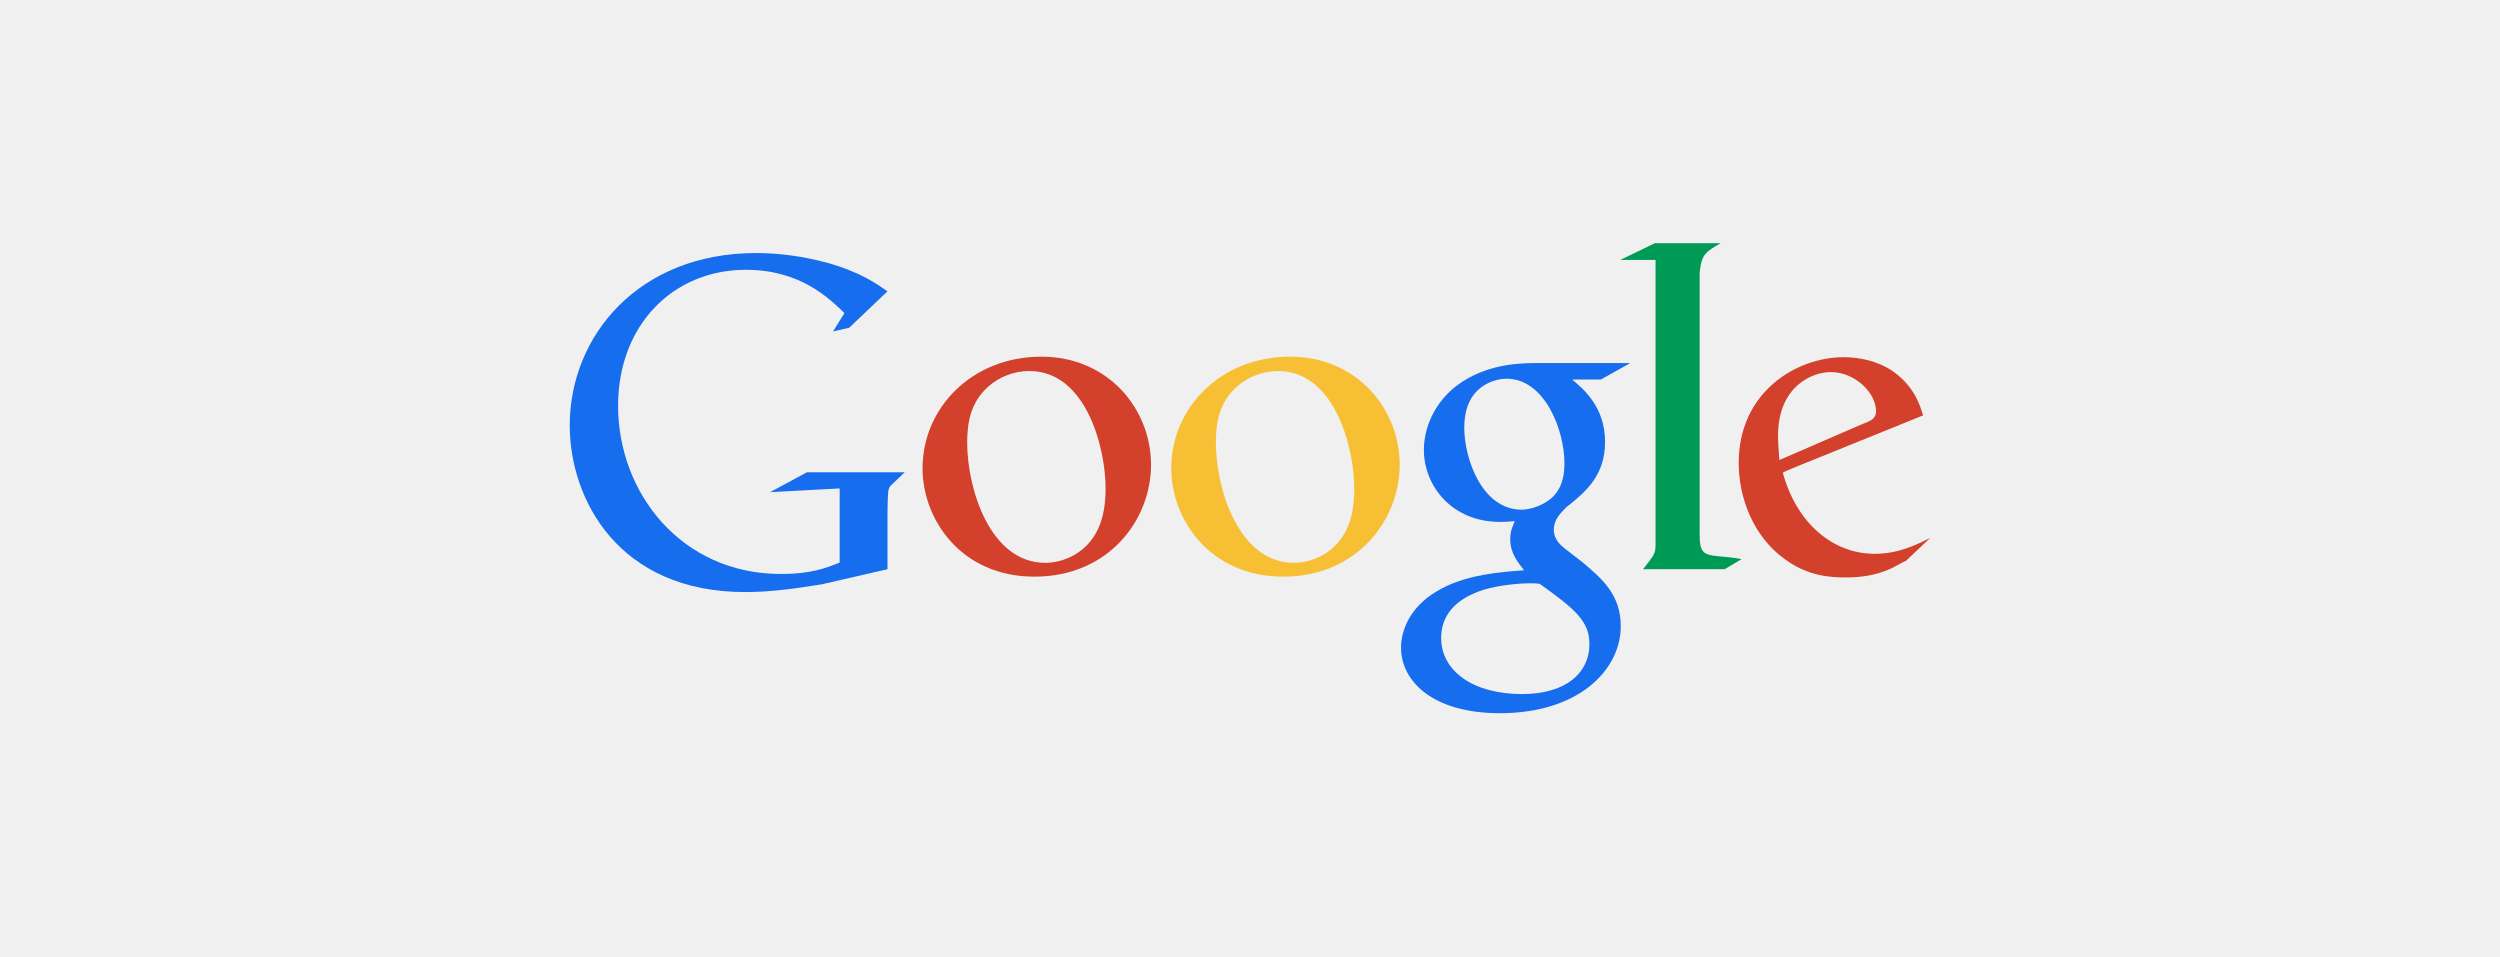
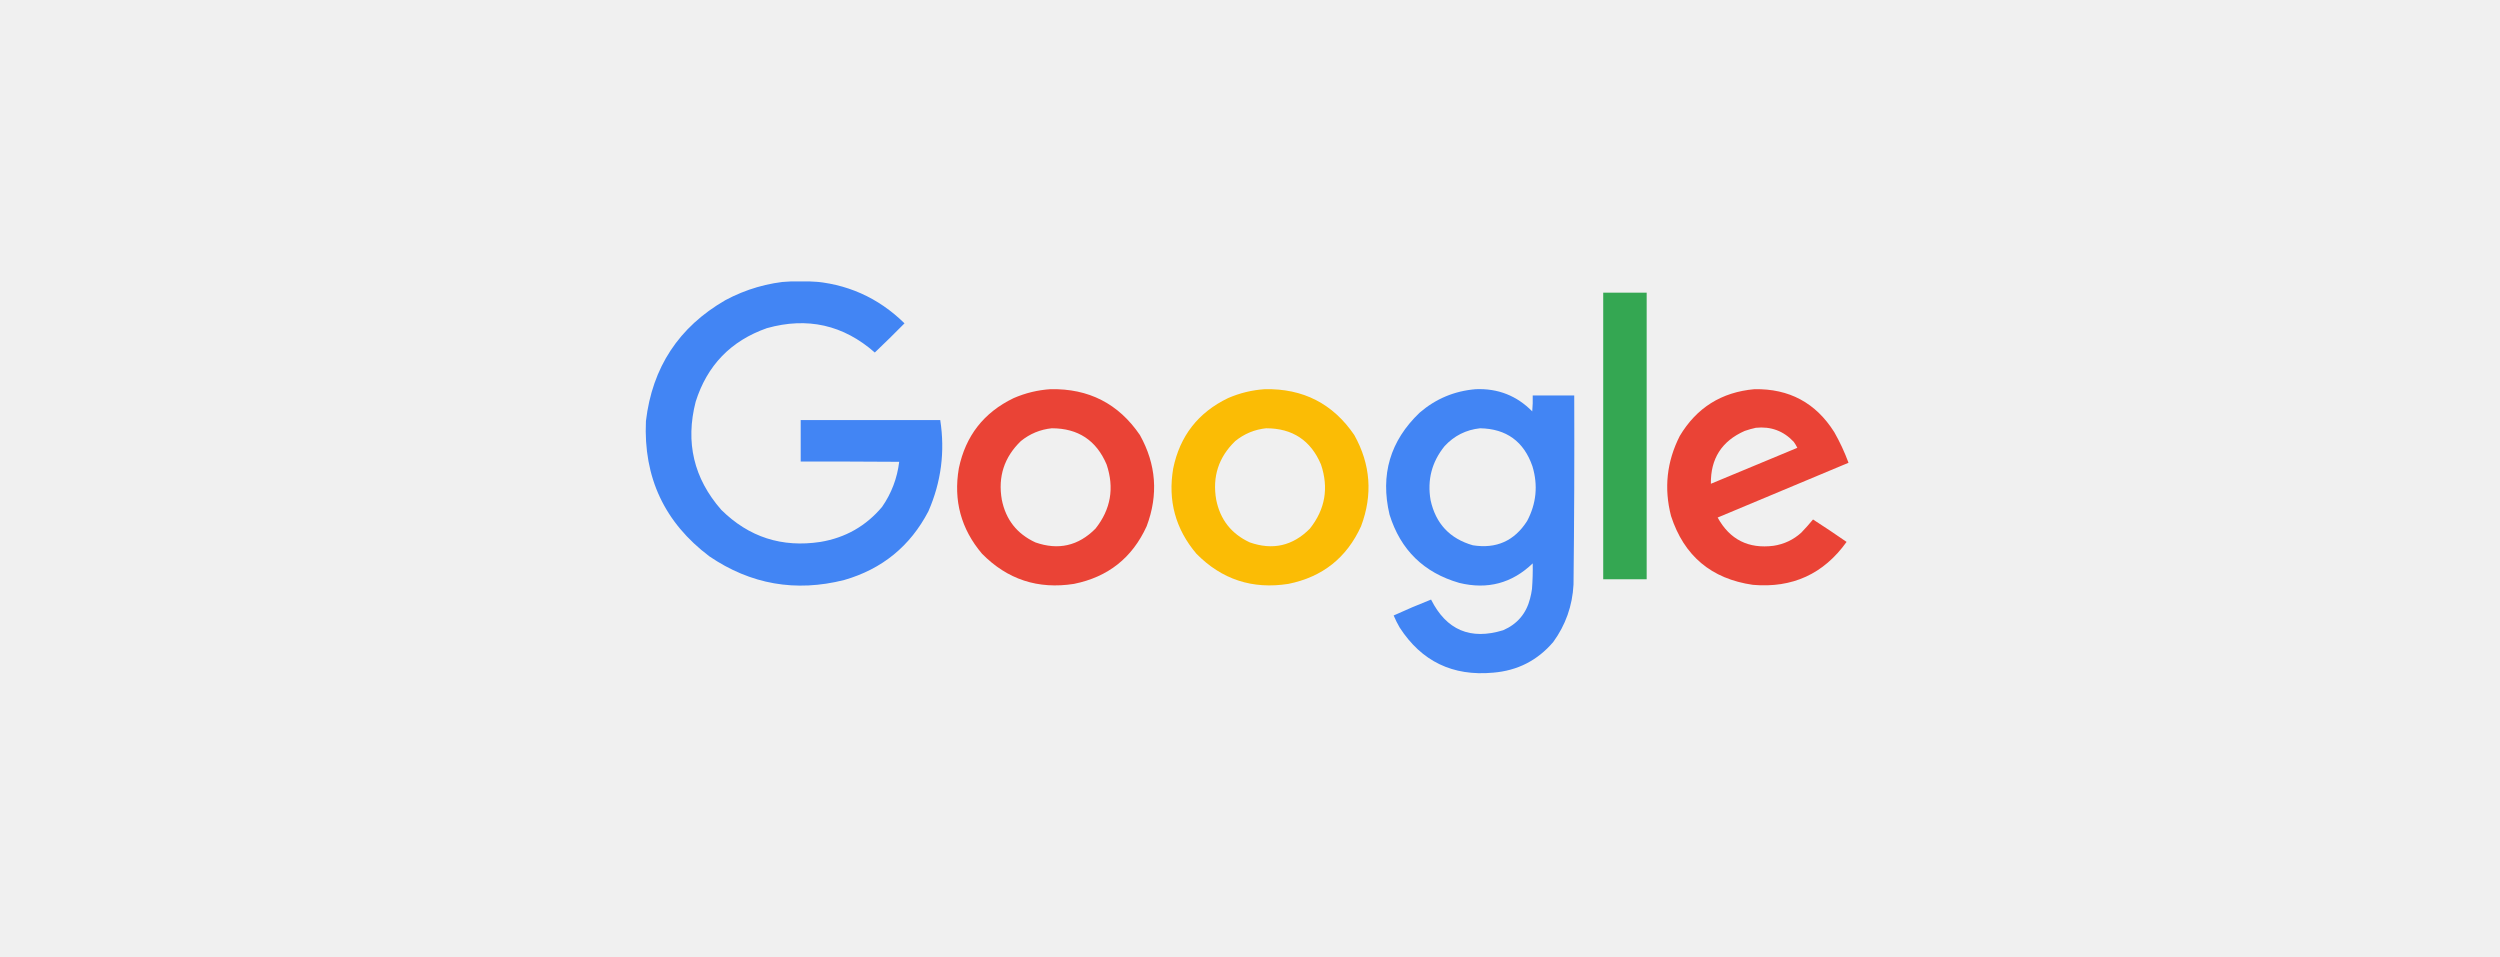
<svg xmlns="http://www.w3.org/2000/svg" width="941" height="360" viewBox="0 0 941 360" fill="none">
-   <path d="M334.05 214.25L309.25 219.95C299.15 221.55 290.15 222.85 280.65 222.85C232.65 222.95 214.45 187.75 214.45 160.15C214.45 126.45 240.35 95.25 284.55 95.25C293.95 95.25 302.95 96.65 311.15 98.85C324.15 102.45 330.25 107.05 334.05 109.65L319.65 123.35L313.55 124.75L317.85 117.85C311.95 112.15 301.15 101.55 280.75 101.55C253.35 101.55 232.65 122.35 232.65 152.75C232.65 185.35 256.25 216.05 294.05 216.05C305.15 216.05 310.85 213.85 316.05 211.75V183.85L289.85 185.25L303.75 177.75H340.55L336.05 182.05C334.85 183.05 334.65 183.45 334.35 184.85C334.15 186.45 334.05 191.45 334.05 193.15V214.25Z" fill="#166DEE" />
-   <path d="M504.551 203.05C508.751 197.55 509.751 190.65 509.751 183.85C509.751 168.65 502.451 139.65 481.051 139.65C475.351 139.65 469.651 141.85 465.551 145.55C458.851 151.55 457.651 159.15 457.651 166.65C457.651 183.75 466.151 211.85 487.051 211.85C493.651 211.85 500.551 208.55 504.551 203.05ZM482.951 217.05C455.551 217.05 440.851 195.65 440.851 176.25C440.851 153.65 459.351 134.25 485.551 134.25C510.951 134.25 526.851 154.15 526.851 174.95C526.851 195.45 511.051 217.05 482.951 217.05Z" fill="#F7BF34" />
-   <path d="M410.95 203.05C415.05 197.55 416.15 190.65 416.15 183.85C416.15 168.65 408.85 139.65 387.45 139.65C381.75 139.65 376.05 141.85 371.95 145.55C365.25 151.55 364.05 159.15 364.05 166.65C364.05 183.75 372.55 211.85 393.45 211.85C400.05 211.85 406.95 208.55 410.95 203.05ZM389.35 217.05C361.85 217.05 347.25 195.65 347.25 176.25C347.25 153.65 365.75 134.25 391.95 134.25C417.35 134.25 433.25 154.15 433.25 174.95C433.25 195.45 417.55 217.05 389.35 217.05Z" fill="#D3402B" />
-   <path d="M584.551 186.95C588.551 182.95 588.851 177.45 588.851 174.35C588.851 161.85 581.451 142.55 567.051 142.55C562.551 142.55 557.751 144.75 554.951 148.25C552.051 151.85 551.151 156.55 551.151 161.05C551.151 172.65 557.851 191.85 572.751 191.85C577.151 191.75 581.751 189.65 584.551 186.95ZM579.551 219.75C578.151 219.55 577.351 219.55 575.551 219.55C573.951 219.55 564.651 219.85 557.351 222.35C553.551 223.75 542.451 227.85 542.451 240.15C542.451 252.45 554.351 261.25 572.851 261.25C589.451 261.25 598.251 253.25 598.251 242.55C598.351 233.75 592.651 229.15 579.551 219.75ZM591.851 142.95C595.851 146.25 604.151 153.15 604.151 166.25C604.151 179.05 596.851 185.15 589.651 190.85C587.451 193.05 584.851 195.55 584.851 199.35C584.851 203.15 587.451 205.25 589.351 206.75L595.551 211.55C603.151 217.95 610.051 223.85 610.051 235.75C610.051 252.05 594.351 268.45 564.551 268.45C539.451 268.45 527.351 256.55 527.351 243.75C527.351 237.55 530.451 228.75 540.651 222.65C551.351 216.05 565.851 215.25 573.651 214.65C571.251 211.55 568.451 208.25 568.451 202.85C568.451 199.95 569.351 198.15 570.151 196.15C568.251 196.35 566.351 196.45 564.651 196.45C546.351 196.45 535.951 182.75 535.951 169.35C535.951 161.35 539.551 152.55 547.051 146.15C556.951 138.05 568.651 136.65 578.051 136.65H613.651L602.551 142.85H591.851V142.95Z" fill="#166DEE" />
-   <path d="M646.651 209.35C640.951 208.85 639.751 207.75 639.751 201.05V102.85C639.751 102.45 639.851 102.05 639.851 101.75C640.551 95.65 642.251 94.65 647.651 91.55H622.851L609.851 97.85H623.151V205.05C623.151 208.55 622.451 209.05 618.451 214.25H649.151L655.551 210.45C652.551 209.85 649.651 209.65 646.651 209.35Z" fill="#009A57" />
-   <path d="M701.15 159.55C704.45 158.35 706.15 157.35 706.15 154.85C706.15 147.95 698.35 140.05 689.05 140.05C682.15 140.05 669.25 145.35 669.25 164.05C669.25 166.95 669.55 170.05 669.75 173.15L701.15 159.55ZM711.65 214.05C705.95 216.65 700.05 217.35 694.95 217.35C689.45 217.35 680.85 217.05 672.05 210.65C659.85 202.05 654.45 187.25 654.45 174.25C654.45 147.55 676.15 134.45 693.95 134.45C700.15 134.45 706.55 135.95 711.75 139.25C720.35 144.95 722.65 152.35 723.85 156.35L683.35 172.75C683.35 172.75 670.95 177.65 671.05 177.95C676.35 197.35 690.25 208.45 705.55 208.45C714.35 208.45 720.75 205.35 726.55 202.45L717.45 211.05C715.45 211.95 713.55 213.15 711.65 214.05Z" fill="#D3402B" />
+   <g clip-path="url(#clip0_913_345)">
+     <path opacity="0.997" fill-rule="evenodd" clip-rule="evenodd" d="M297.746 105.81C300.048 105.81 302.35 105.81 304.652 105.81C318.595 106.664 330.53 111.961 340.457 121.702C336.784 125.432 333.059 129.095 329.279 132.689C317.456 122.298 303.916 119.241 288.658 123.518C275.107 128.281 266.171 137.513 261.85 151.214C257.922 166.508 261.133 180.069 271.483 191.896C281.856 202.171 294.306 206.197 308.832 203.973C318.201 202.41 325.926 198.021 332.006 190.806C335.549 185.695 337.7 180.035 338.458 173.825C326.099 173.734 313.74 173.704 301.381 173.734C301.381 168.528 301.381 163.322 301.381 158.115C318.889 158.115 336.398 158.115 353.907 158.115C355.745 169.998 354.261 181.44 349.454 192.441C342.6 205.582 332.028 214.209 317.738 218.321C299.457 222.934 282.554 219.968 267.03 209.422C250.14 196.701 242.173 179.72 243.13 158.479C245.522 138.278 255.488 123.113 273.028 112.984C280.78 108.837 289.019 106.446 297.746 105.81Z" fill="#4285F4" />
+     <path fill-rule="evenodd" clip-rule="evenodd" d="M603.449 110.169C608.902 110.169 614.354 110.169 619.807 110.169C619.807 146.129 619.807 182.089 619.807 218.048C614.354 218.048 608.902 218.048 603.449 218.048C603.449 182.089 603.449 146.129 603.449 110.169Z" fill="#34A752" />
+     <path opacity="0.992" fill-rule="evenodd" clip-rule="evenodd" d="M395.346 146.492C409.775 146.179 421.013 151.93 429.061 163.746C435.215 174.786 436.064 186.227 431.605 198.071C426.202 209.944 417.084 217.178 404.252 219.774C390.72 221.905 379.179 218.122 369.628 208.423C361.737 199.106 358.829 188.391 360.904 176.277C363.437 164.062 370.314 155.254 381.533 149.852C385.965 147.927 390.57 146.807 395.346 146.492ZM395.891 161.203C405.793 161.204 412.67 165.745 416.52 174.824C419.498 183.664 418.105 191.716 412.34 198.979C405.902 205.472 398.359 207.197 389.712 204.155C382.787 200.948 378.577 195.59 377.08 188.082C375.584 179.431 377.977 172.075 384.259 166.016C387.666 163.257 391.543 161.653 395.891 161.203Z" fill="#EA4234" />
+     <path opacity="0.996" fill-rule="evenodd" clip-rule="evenodd" d="M476.043 146.492C490.472 146.179 501.71 151.93 509.758 163.746C515.912 174.786 516.761 186.227 512.303 198.071C506.899 209.944 497.782 217.178 484.949 219.774C471.418 221.905 459.877 218.122 450.325 208.423C442.434 199.106 439.526 188.391 441.601 176.277C444.135 164.062 451.011 155.254 462.23 149.852C466.663 147.927 471.267 146.807 476.043 146.492ZM476.588 161.203C486.49 161.204 493.366 165.745 497.217 174.824C500.196 183.664 498.802 191.716 493.037 198.979C486.599 205.472 479.057 207.197 470.409 204.155C463.484 200.948 459.275 195.59 457.777 188.082C456.281 179.431 458.673 172.075 464.956 166.016C468.362 163.257 472.241 161.653 476.588 161.203Z" fill="#FBBC04" />
+     <path opacity="0.997" fill-rule="evenodd" clip-rule="evenodd" d="M555.467 146.492C563.824 146.146 570.912 148.931 576.732 154.846C576.914 152.852 576.974 150.854 576.914 148.853C582.124 148.853 587.333 148.853 592.544 148.853C592.628 172.586 592.537 196.317 592.272 220.046C591.85 228.034 589.305 235.238 584.638 241.658C578.72 248.596 571.178 252.44 562.01 253.191C546.799 254.595 535.076 248.935 526.841 236.21C525.989 234.747 525.231 233.234 524.569 231.669C529.193 229.553 533.888 227.555 538.655 225.676C544.429 237.171 553.486 241.016 565.827 237.209C571.123 234.89 574.485 230.925 575.914 225.313C576.234 224.118 576.477 222.907 576.641 221.681C576.885 218.477 576.975 215.269 576.914 212.055C569.117 219.543 559.907 221.995 549.288 219.41C535.923 215.562 527.17 206.996 523.025 193.712C519.471 178.702 523.257 165.898 534.384 155.3C540.454 150.08 547.483 147.144 555.467 146.492ZM557.103 161.203C567.012 161.385 573.584 166.167 576.823 175.55C578.955 182.672 578.288 189.512 574.824 196.073C570.043 203.591 563.228 206.648 554.377 205.244C545.702 202.75 540.4 197.089 538.473 188.263C537.165 180.66 538.922 173.88 543.744 167.923C547.363 164.011 551.816 161.771 557.103 161.203Z" fill="#4285F4" />
+     <path opacity="0.991" fill-rule="evenodd" clip-rule="evenodd" d="M660.339 146.492C673.445 146.243 683.47 151.631 690.419 162.656C692.525 166.35 694.312 170.194 695.78 174.188C679.363 181.059 662.943 187.931 646.526 194.802C651.095 203.108 658.122 206.649 667.609 205.426C671.564 204.812 675.017 203.177 677.969 200.523C679.534 198.9 681.017 197.235 682.422 195.528C686.68 198.269 690.891 201.084 695.053 203.973C686.42 216.034 674.668 221.421 659.794 220.137C644.143 217.876 633.874 209.249 628.987 194.257C626.273 183.795 627.364 173.746 632.258 164.109C638.602 153.476 647.962 147.604 660.339 146.492ZM660.884 161.021C666.537 160.431 671.293 162.187 675.152 166.288C675.675 167 676.129 167.756 676.515 168.558C665.67 173.068 654.826 177.579 643.981 182.089C643.829 172.646 648.071 166.018 656.704 162.202C658.096 161.718 659.49 161.325 660.884 161.021Z" fill="#EA4234" />
+   </g>
+   <defs>
+     <clipPath id="clip0_913_345">
+       <rect width="455.831" height="148.198" fill="white" transform="translate(242.584 105.901)" />
+     </clipPath>
+   </defs>
</svg>
